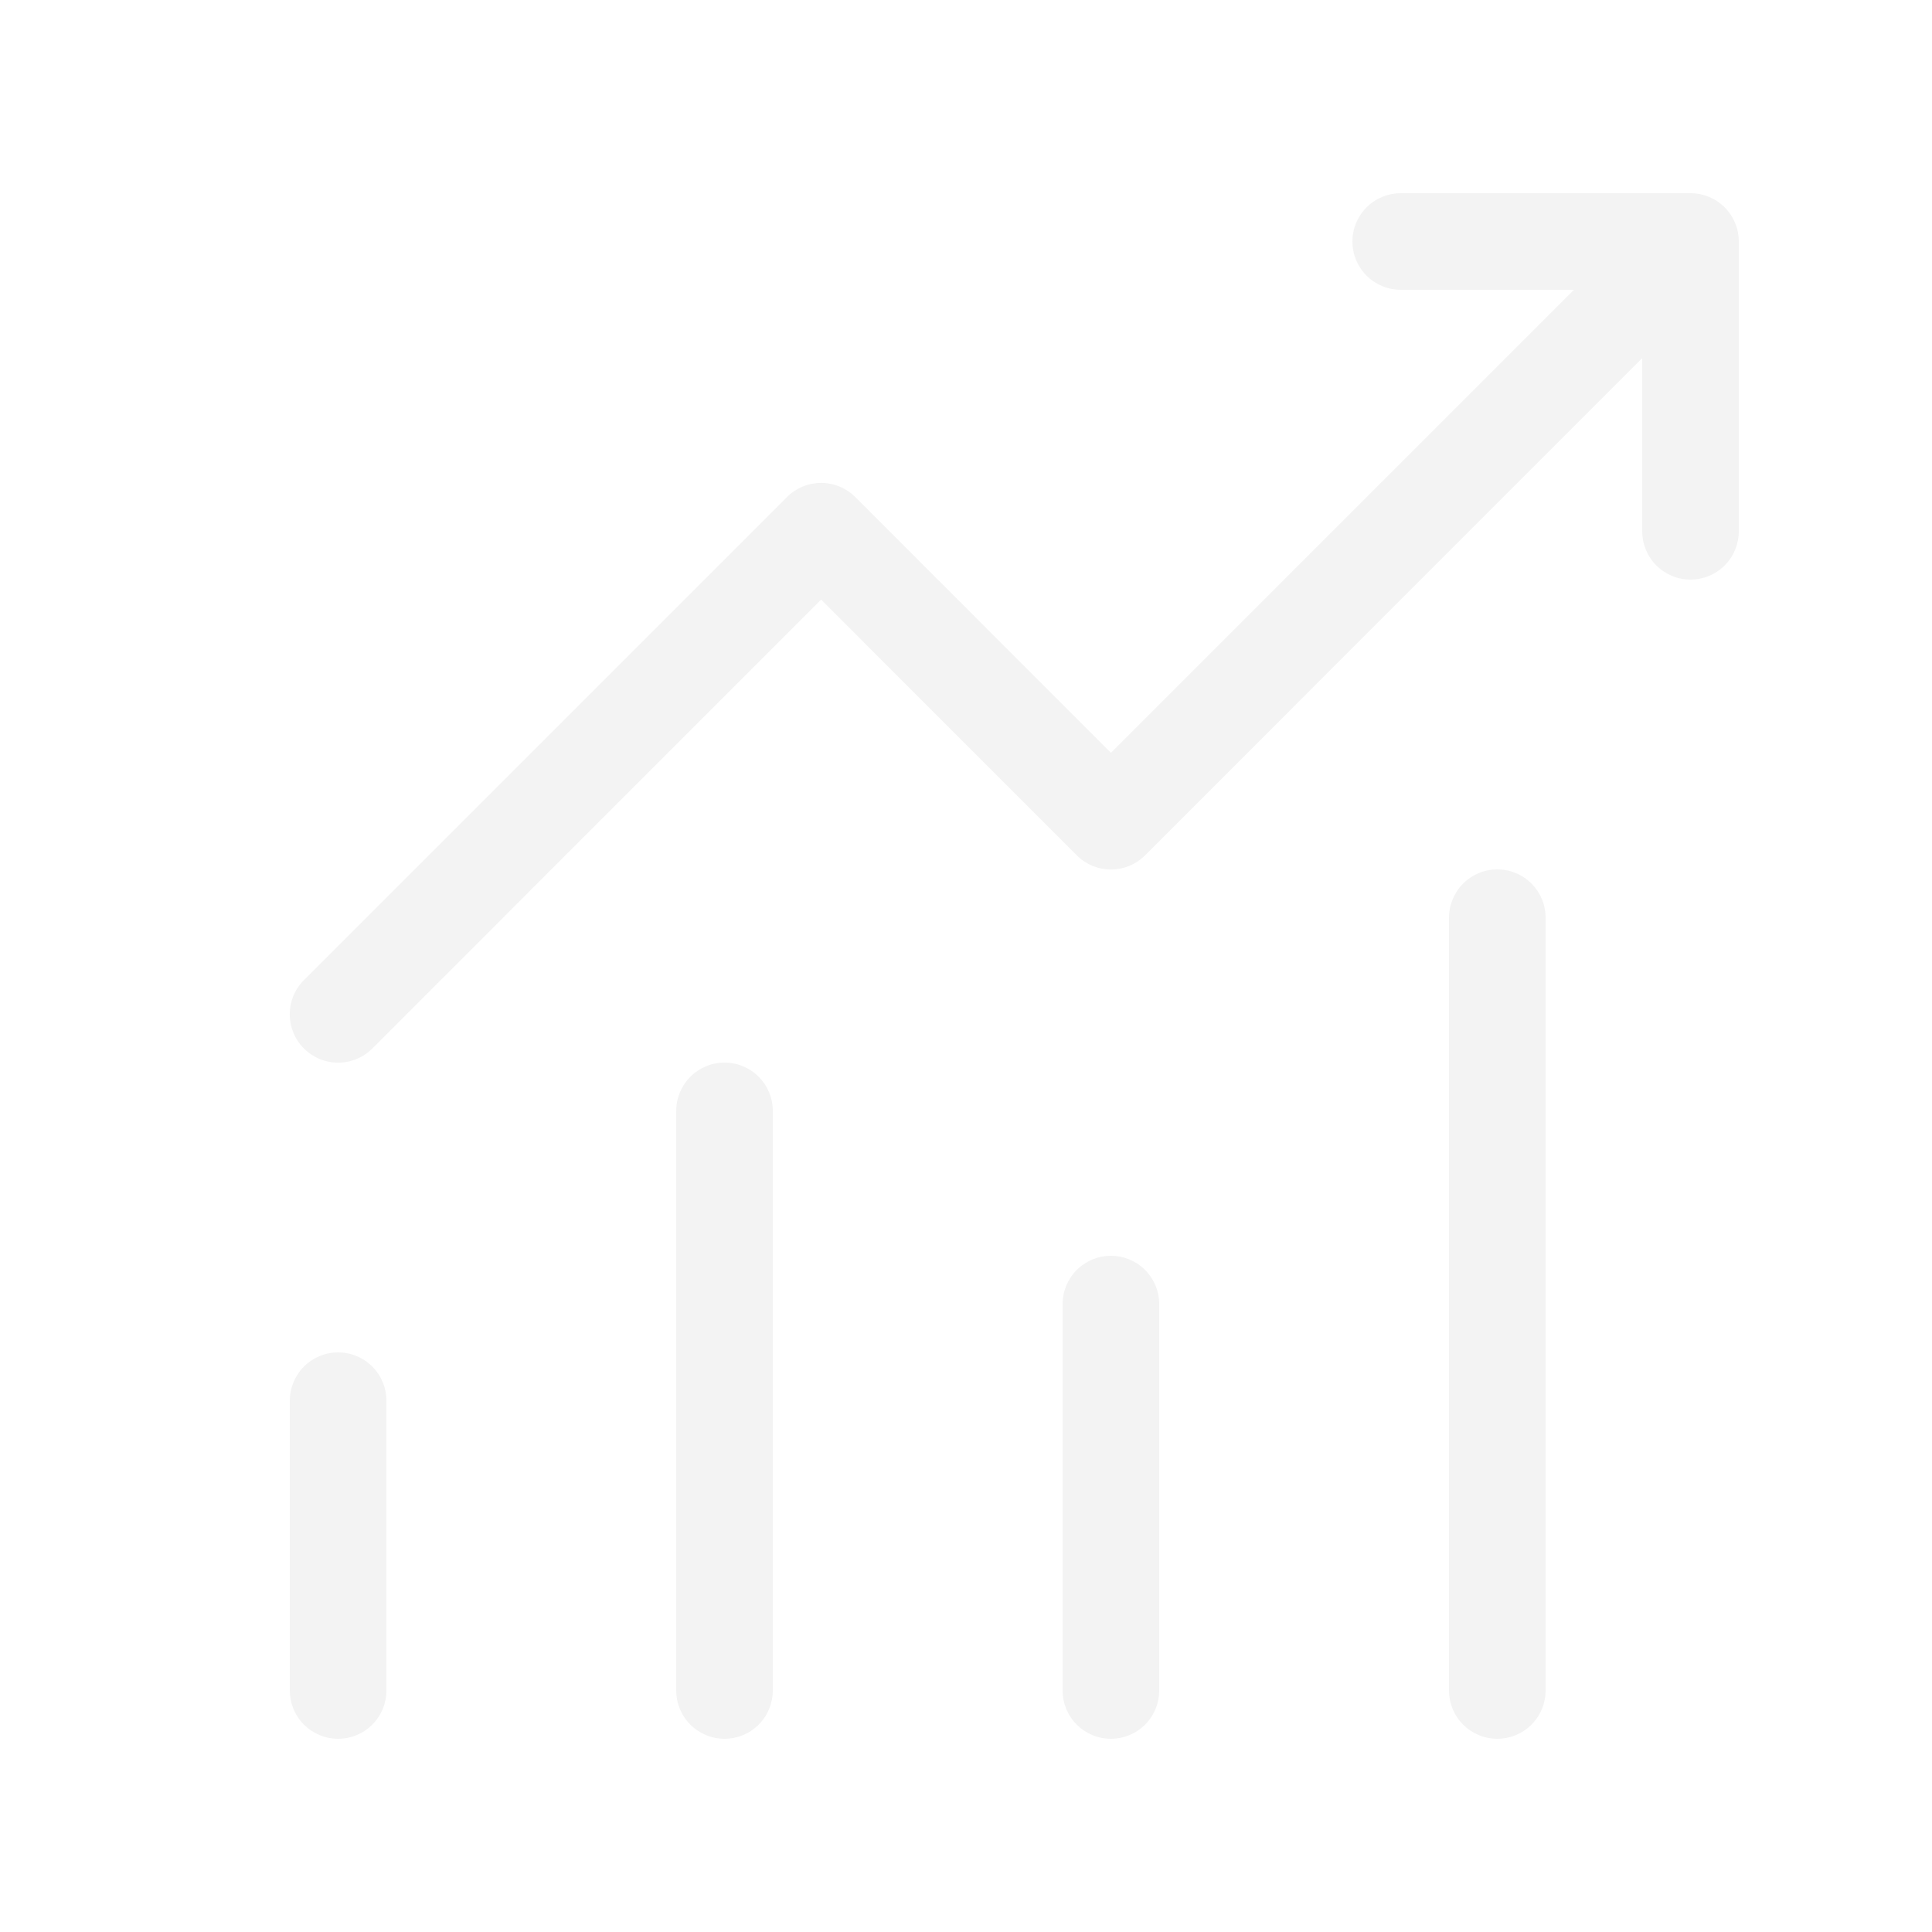
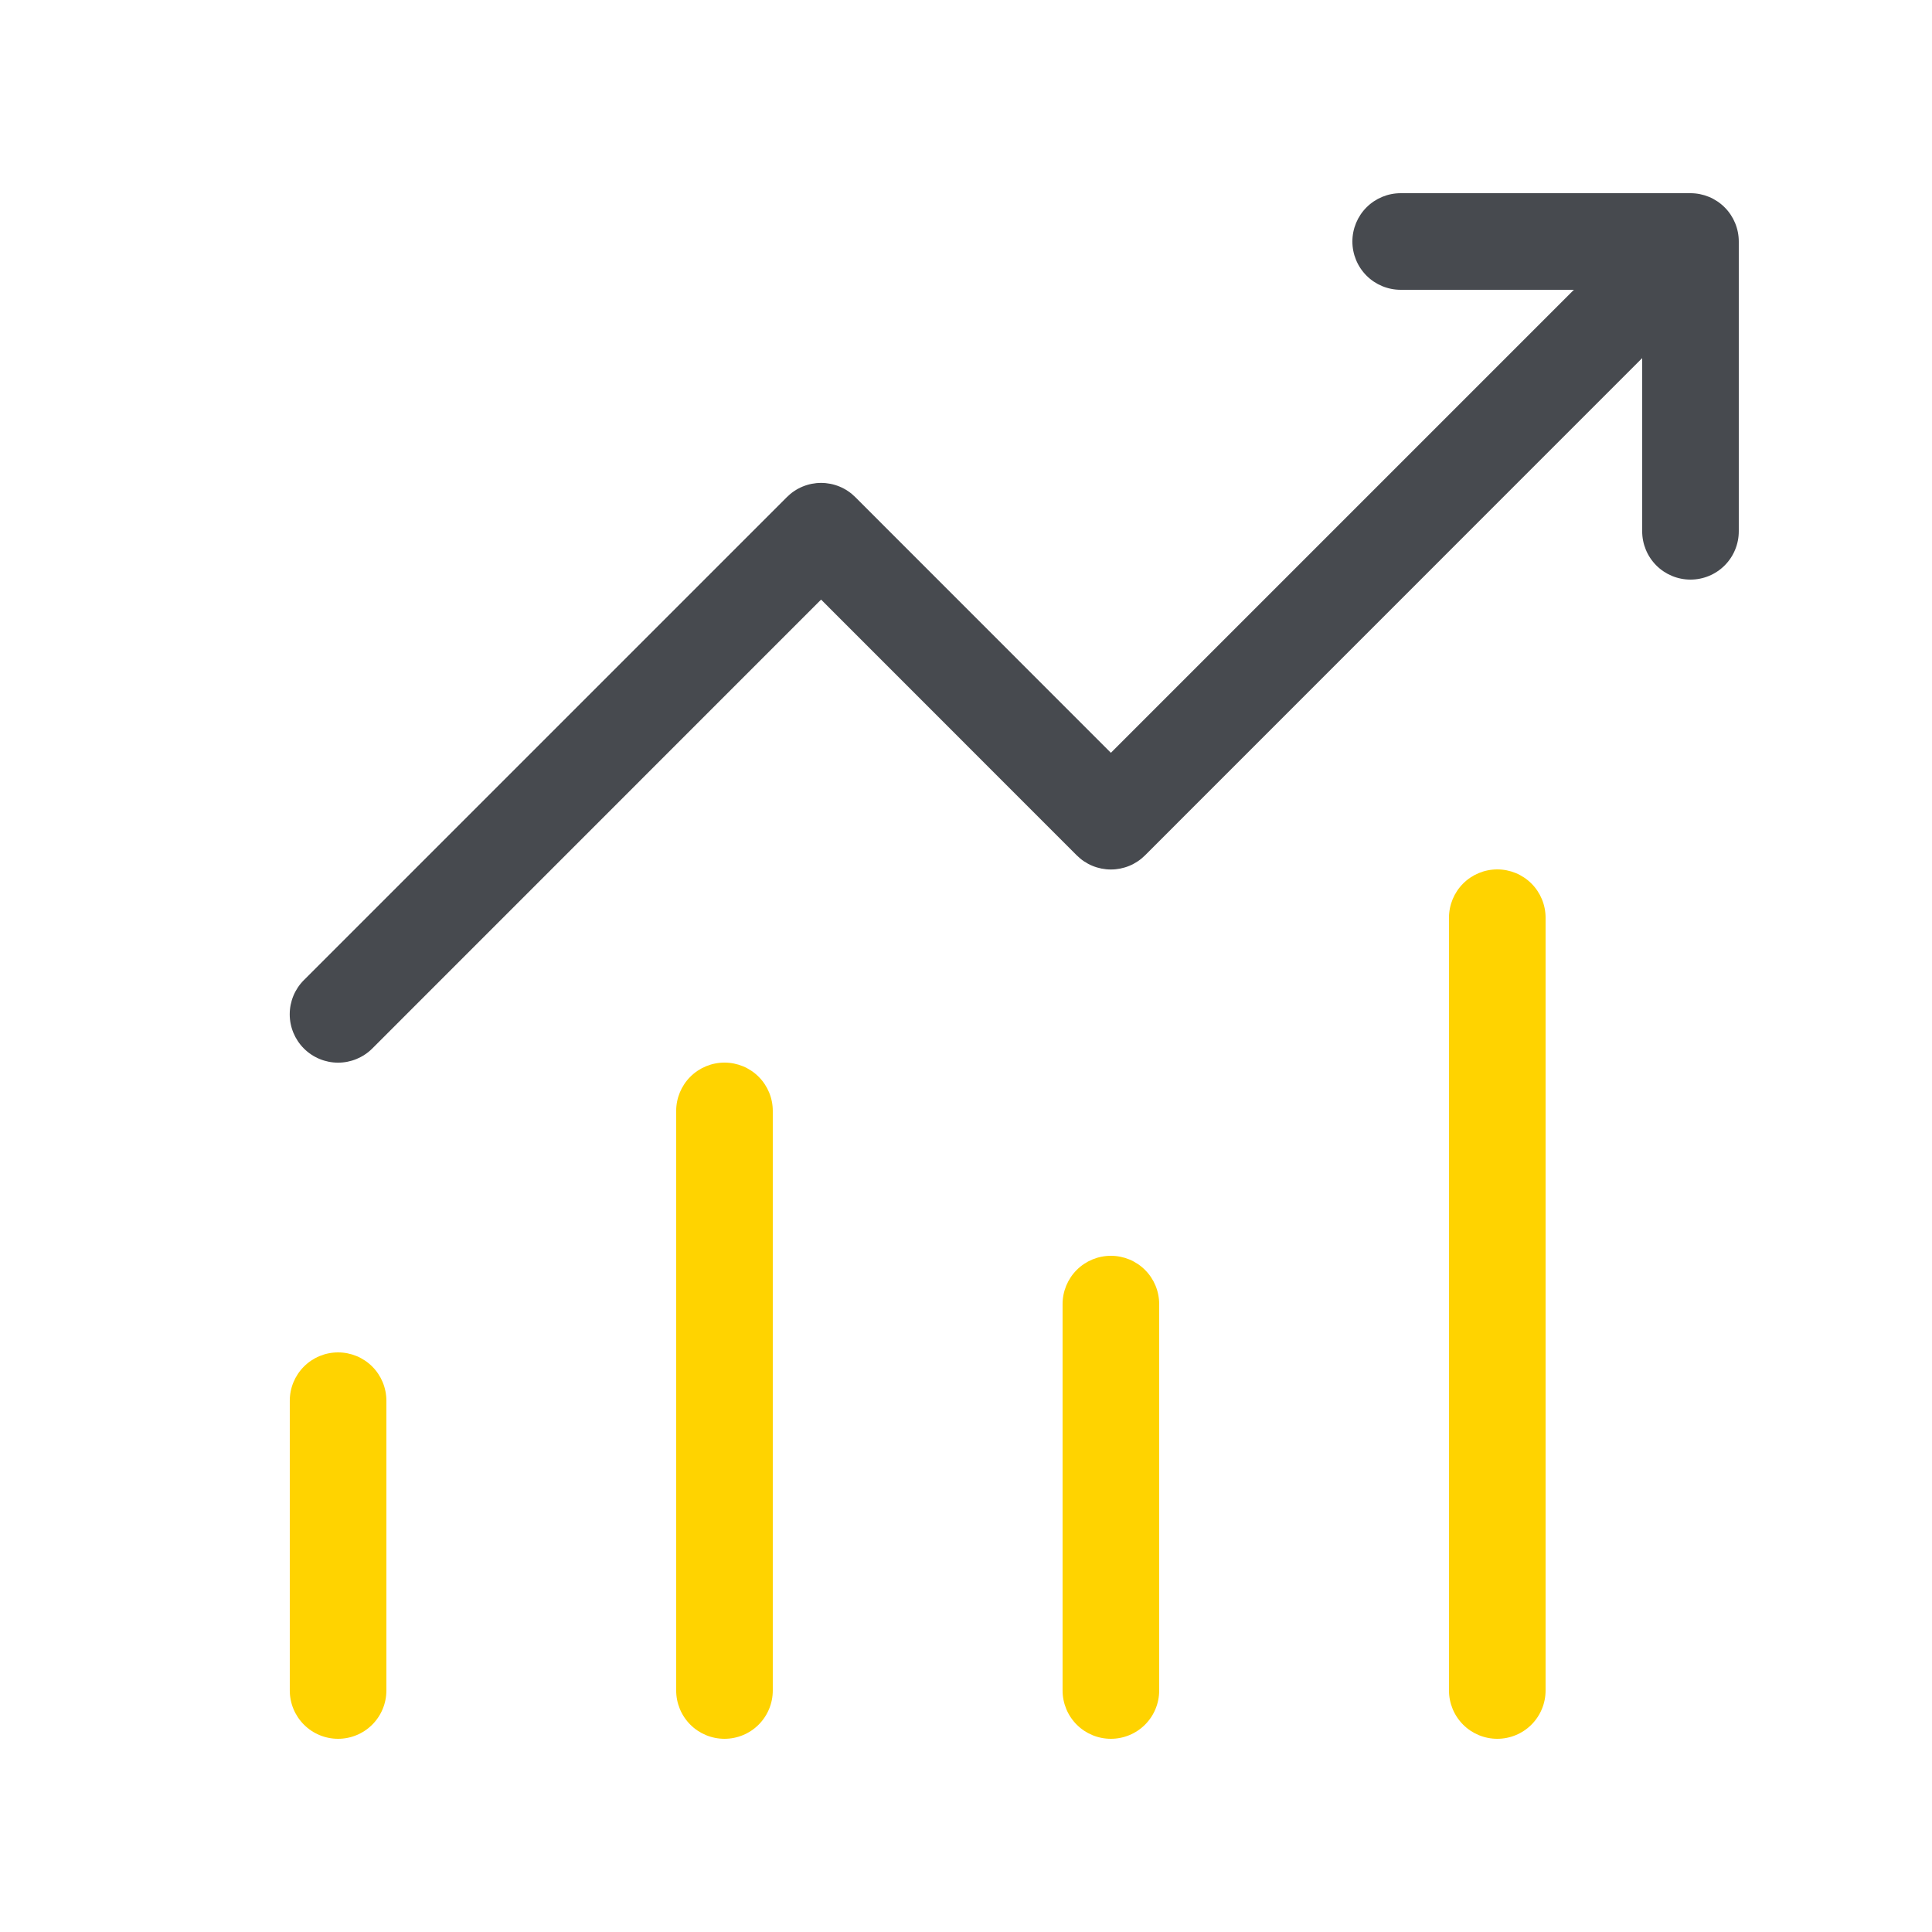
- <svg xmlns="http://www.w3.org/2000/svg" width="277" height="277" viewBox="0 0 277 277" fill="none">
-   <g opacity="0.05">
-     <path d="M200.827 27.699C198.99 27.699 197.229 28.429 195.93 29.727C194.631 31.026 193.902 32.788 193.902 34.624C193.902 36.461 194.631 38.222 195.93 39.521C197.229 40.82 198.99 41.549 200.827 41.549H225.66L159.277 107.932L122.63 71.271C121.986 70.626 121.222 70.115 120.381 69.766C119.54 69.416 118.638 69.237 117.727 69.237C116.816 69.237 115.914 69.416 115.073 69.766C114.231 70.115 113.467 70.626 112.824 71.271L43.574 140.521C42.273 141.822 41.543 143.585 41.543 145.424C41.543 147.263 42.273 149.027 43.574 150.327C44.874 151.627 46.638 152.358 48.477 152.358C50.316 152.358 52.079 151.627 53.38 150.327L117.727 85.966L154.374 122.627C155.017 123.272 155.781 123.784 156.623 124.133C157.464 124.482 158.366 124.662 159.277 124.662C160.188 124.662 161.09 124.482 161.931 124.133C162.772 123.784 163.536 123.272 164.18 122.627L235.452 51.341V76.174C235.452 78.011 236.181 79.772 237.48 81.071C238.779 82.37 240.54 83.099 242.377 83.099C244.213 83.099 245.975 82.37 247.273 81.071C248.572 79.772 249.302 78.011 249.302 76.174V34.624C249.302 32.788 248.572 31.026 247.273 29.727C245.975 28.429 244.213 27.699 242.377 27.699H200.827ZM214.677 124.649C212.84 124.649 211.079 125.379 209.78 126.678C208.481 127.976 207.752 129.738 207.752 131.574V242.374C207.752 244.211 208.481 245.972 209.78 247.271C211.079 248.57 212.84 249.299 214.677 249.299C216.513 249.299 218.275 248.57 219.573 247.271C220.872 245.972 221.602 244.211 221.602 242.374V131.574C221.602 129.738 220.872 127.976 219.573 126.678C218.275 125.379 216.513 124.649 214.677 124.649ZM103.877 152.349C102.04 152.349 100.279 153.079 98.98 154.378C97.681 155.676 96.952 157.438 96.952 159.274V242.374C96.952 244.211 97.681 245.972 98.98 247.271C100.279 248.57 102.04 249.299 103.877 249.299C105.713 249.299 107.475 248.57 108.773 247.271C110.072 245.972 110.802 244.211 110.802 242.374V159.274C110.802 157.438 110.072 155.676 108.773 154.378C107.475 153.079 105.713 152.349 103.877 152.349ZM152.352 186.974C152.352 185.138 153.081 183.376 154.38 182.077C155.679 180.779 157.44 180.049 159.277 180.049C161.113 180.049 162.875 180.779 164.173 182.077C165.472 183.376 166.202 185.138 166.202 186.974V242.374C166.202 244.211 165.472 245.972 164.173 247.271C162.875 248.57 161.113 249.299 159.277 249.299C157.44 249.299 155.679 248.57 154.38 247.271C153.081 245.972 152.352 244.211 152.352 242.374V186.974ZM41.552 200.824C41.552 198.988 42.281 197.226 43.58 195.928C44.879 194.629 46.64 193.899 48.477 193.899C50.313 193.899 52.075 194.629 53.373 195.928C54.672 197.226 55.402 198.988 55.402 200.824V242.374C55.402 244.211 54.672 245.972 53.373 247.271C52.075 248.57 50.313 249.299 48.477 249.299C46.64 249.299 44.879 248.57 43.58 247.271C42.281 245.972 41.552 244.211 41.552 242.374V200.824Z" fill="black" />
-   </g>
+ <svg xmlns="http://www.w3.org/2000/svg" width="100" height="100" viewBox="0 0 100 100" fill="none">
+   <path fill-rule="evenodd" clip-rule="evenodd" d="M75.731 45.732C76.2 45.263 76.836 45 77.499 45C78.162 45 78.798 45.263 79.267 45.732C79.736 46.201 79.999 46.837 79.999 47.5V87.5C79.999 88.163 79.736 88.799 79.267 89.268C78.798 89.737 78.162 90 77.499 90C76.836 90 76.2 89.737 75.731 89.268C75.263 88.799 74.999 88.163 74.999 87.5V47.5C74.999 46.837 75.263 46.201 75.731 45.732ZM35.731 55.732C36.2 55.263 36.836 55 37.499 55C38.162 55 38.798 55.263 39.267 55.732C39.736 56.201 39.999 56.837 39.999 57.5V87.5C39.999 88.163 39.736 88.799 39.267 89.268C38.798 89.737 38.162 90 37.499 90C36.836 90 36.2 89.737 35.731 89.268C35.263 88.799 34.999 88.163 34.999 87.5V57.5C34.999 56.837 35.263 56.201 35.731 55.732ZM55.731 65.732C55.263 66.201 54.999 66.837 54.999 67.5V87.5C54.999 88.163 55.263 88.799 55.731 89.268C56.2 89.737 56.836 90 57.499 90C58.162 90 58.798 89.737 59.267 89.268C59.736 88.799 59.999 88.163 59.999 87.5V67.5C59.999 66.837 59.736 66.201 59.267 65.732C58.798 65.263 58.162 65 57.499 65C56.836 65 56.2 65.263 55.731 65.732ZM15.732 70.732C15.263 71.201 14.999 71.837 14.999 72.5V87.5C14.999 88.163 15.263 88.799 15.732 89.268C16.2 89.737 16.836 90 17.499 90C18.162 90 18.798 89.737 19.267 89.268C19.736 88.799 19.999 88.163 19.999 87.5V72.5C19.999 71.837 19.736 71.201 19.267 70.732C18.798 70.263 18.162 70 17.499 70C16.836 70 16.2 70.263 15.732 70.732Z" fill="#FFD300" />
+   <path d="M72.499 10C71.836 10 71.2 10.263 70.731 10.732C70.263 11.201 69.999 11.837 69.999 12.5C69.999 13.163 70.263 13.799 70.731 14.268C71.2 14.737 71.836 15 72.499 15H81.464L57.499 38.965L44.269 25.73C44.037 25.497 43.761 25.312 43.457 25.186C43.154 25.06 42.828 24.995 42.499 24.995C42.17 24.995 41.845 25.06 41.541 25.186C41.237 25.312 40.962 25.497 40.729 25.73L15.729 50.73C15.26 51.199 14.996 51.836 14.996 52.5C14.996 53.164 15.26 53.801 15.729 54.27C16.199 54.739 16.835 55.003 17.499 55.003C18.163 55.003 18.8 54.739 19.269 54.27L42.499 31.035L55.729 44.27C55.962 44.503 56.237 44.688 56.541 44.814C56.845 44.94 57.17 45.005 57.499 45.005C57.828 45.005 58.154 44.94 58.457 44.814C58.761 44.688 59.037 44.503 59.269 44.27L84.999 18.535V27.5C84.999 28.163 85.263 28.799 85.731 29.268C86.2 29.737 86.836 30 87.499 30C88.162 30 88.798 29.737 89.267 29.268C89.736 28.799 89.999 28.163 89.999 27.5V12.5C89.999 11.837 89.736 11.201 89.267 10.732C88.798 10.263 88.162 10 87.499 10H72.499Z" fill="#474A4F" />
</svg>
